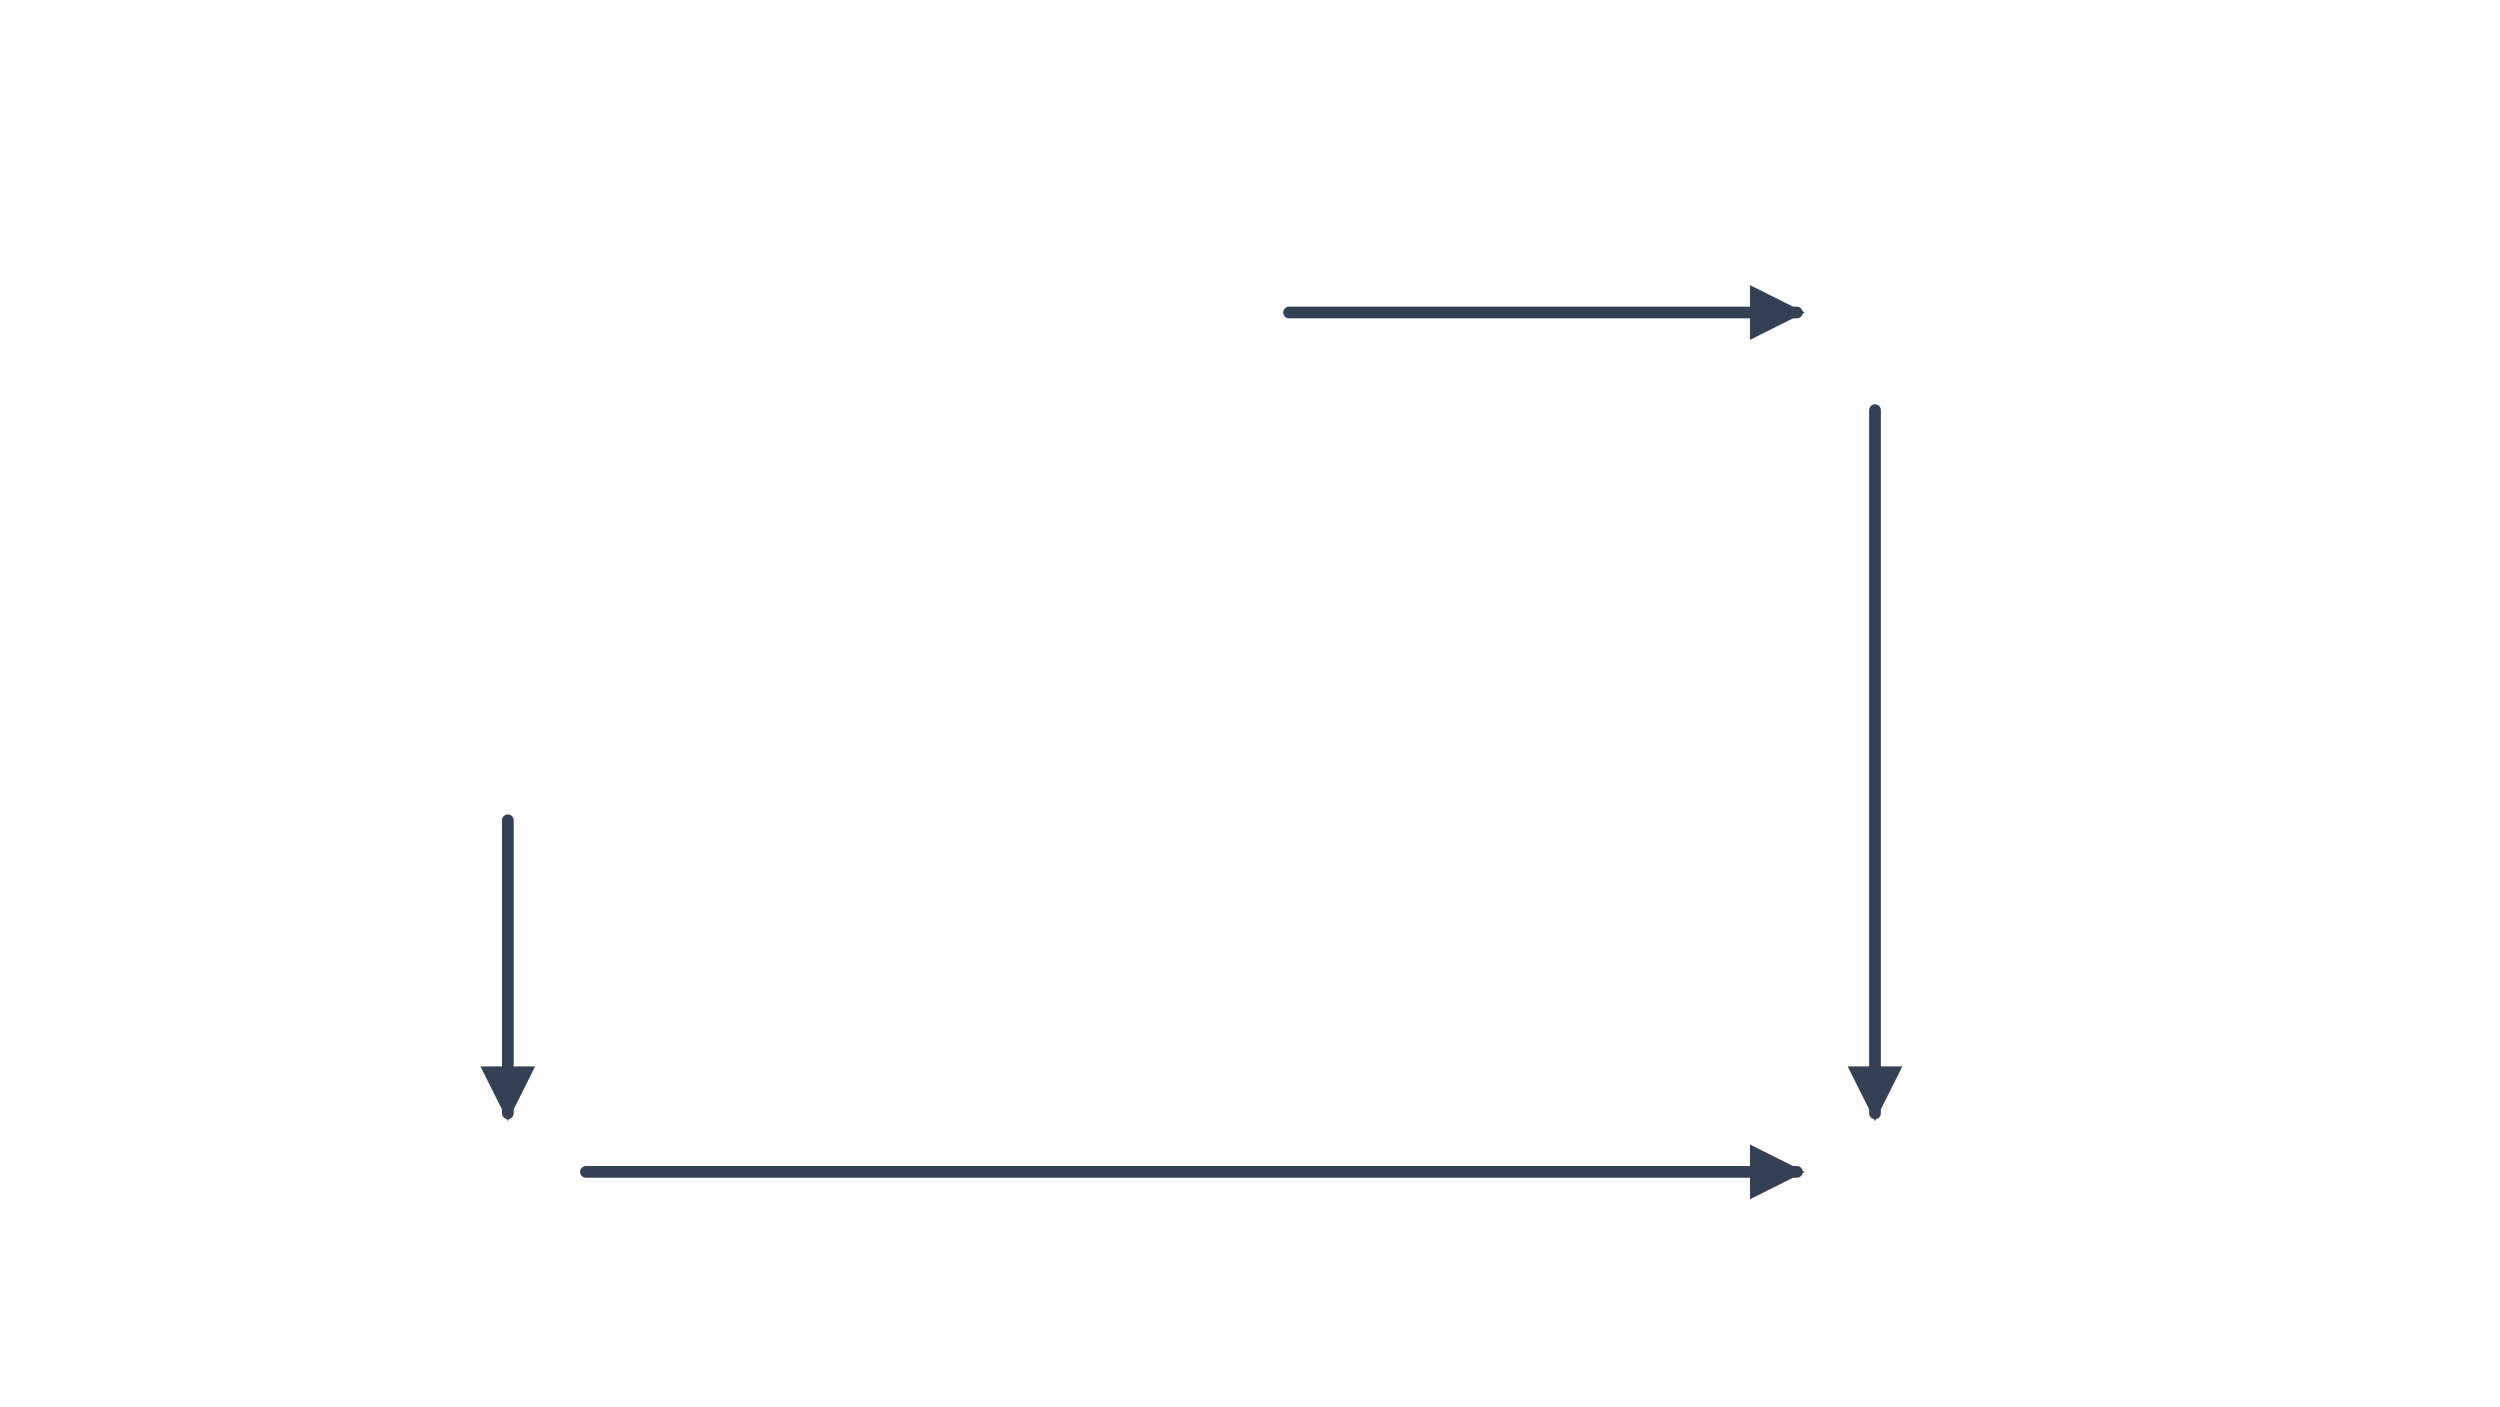
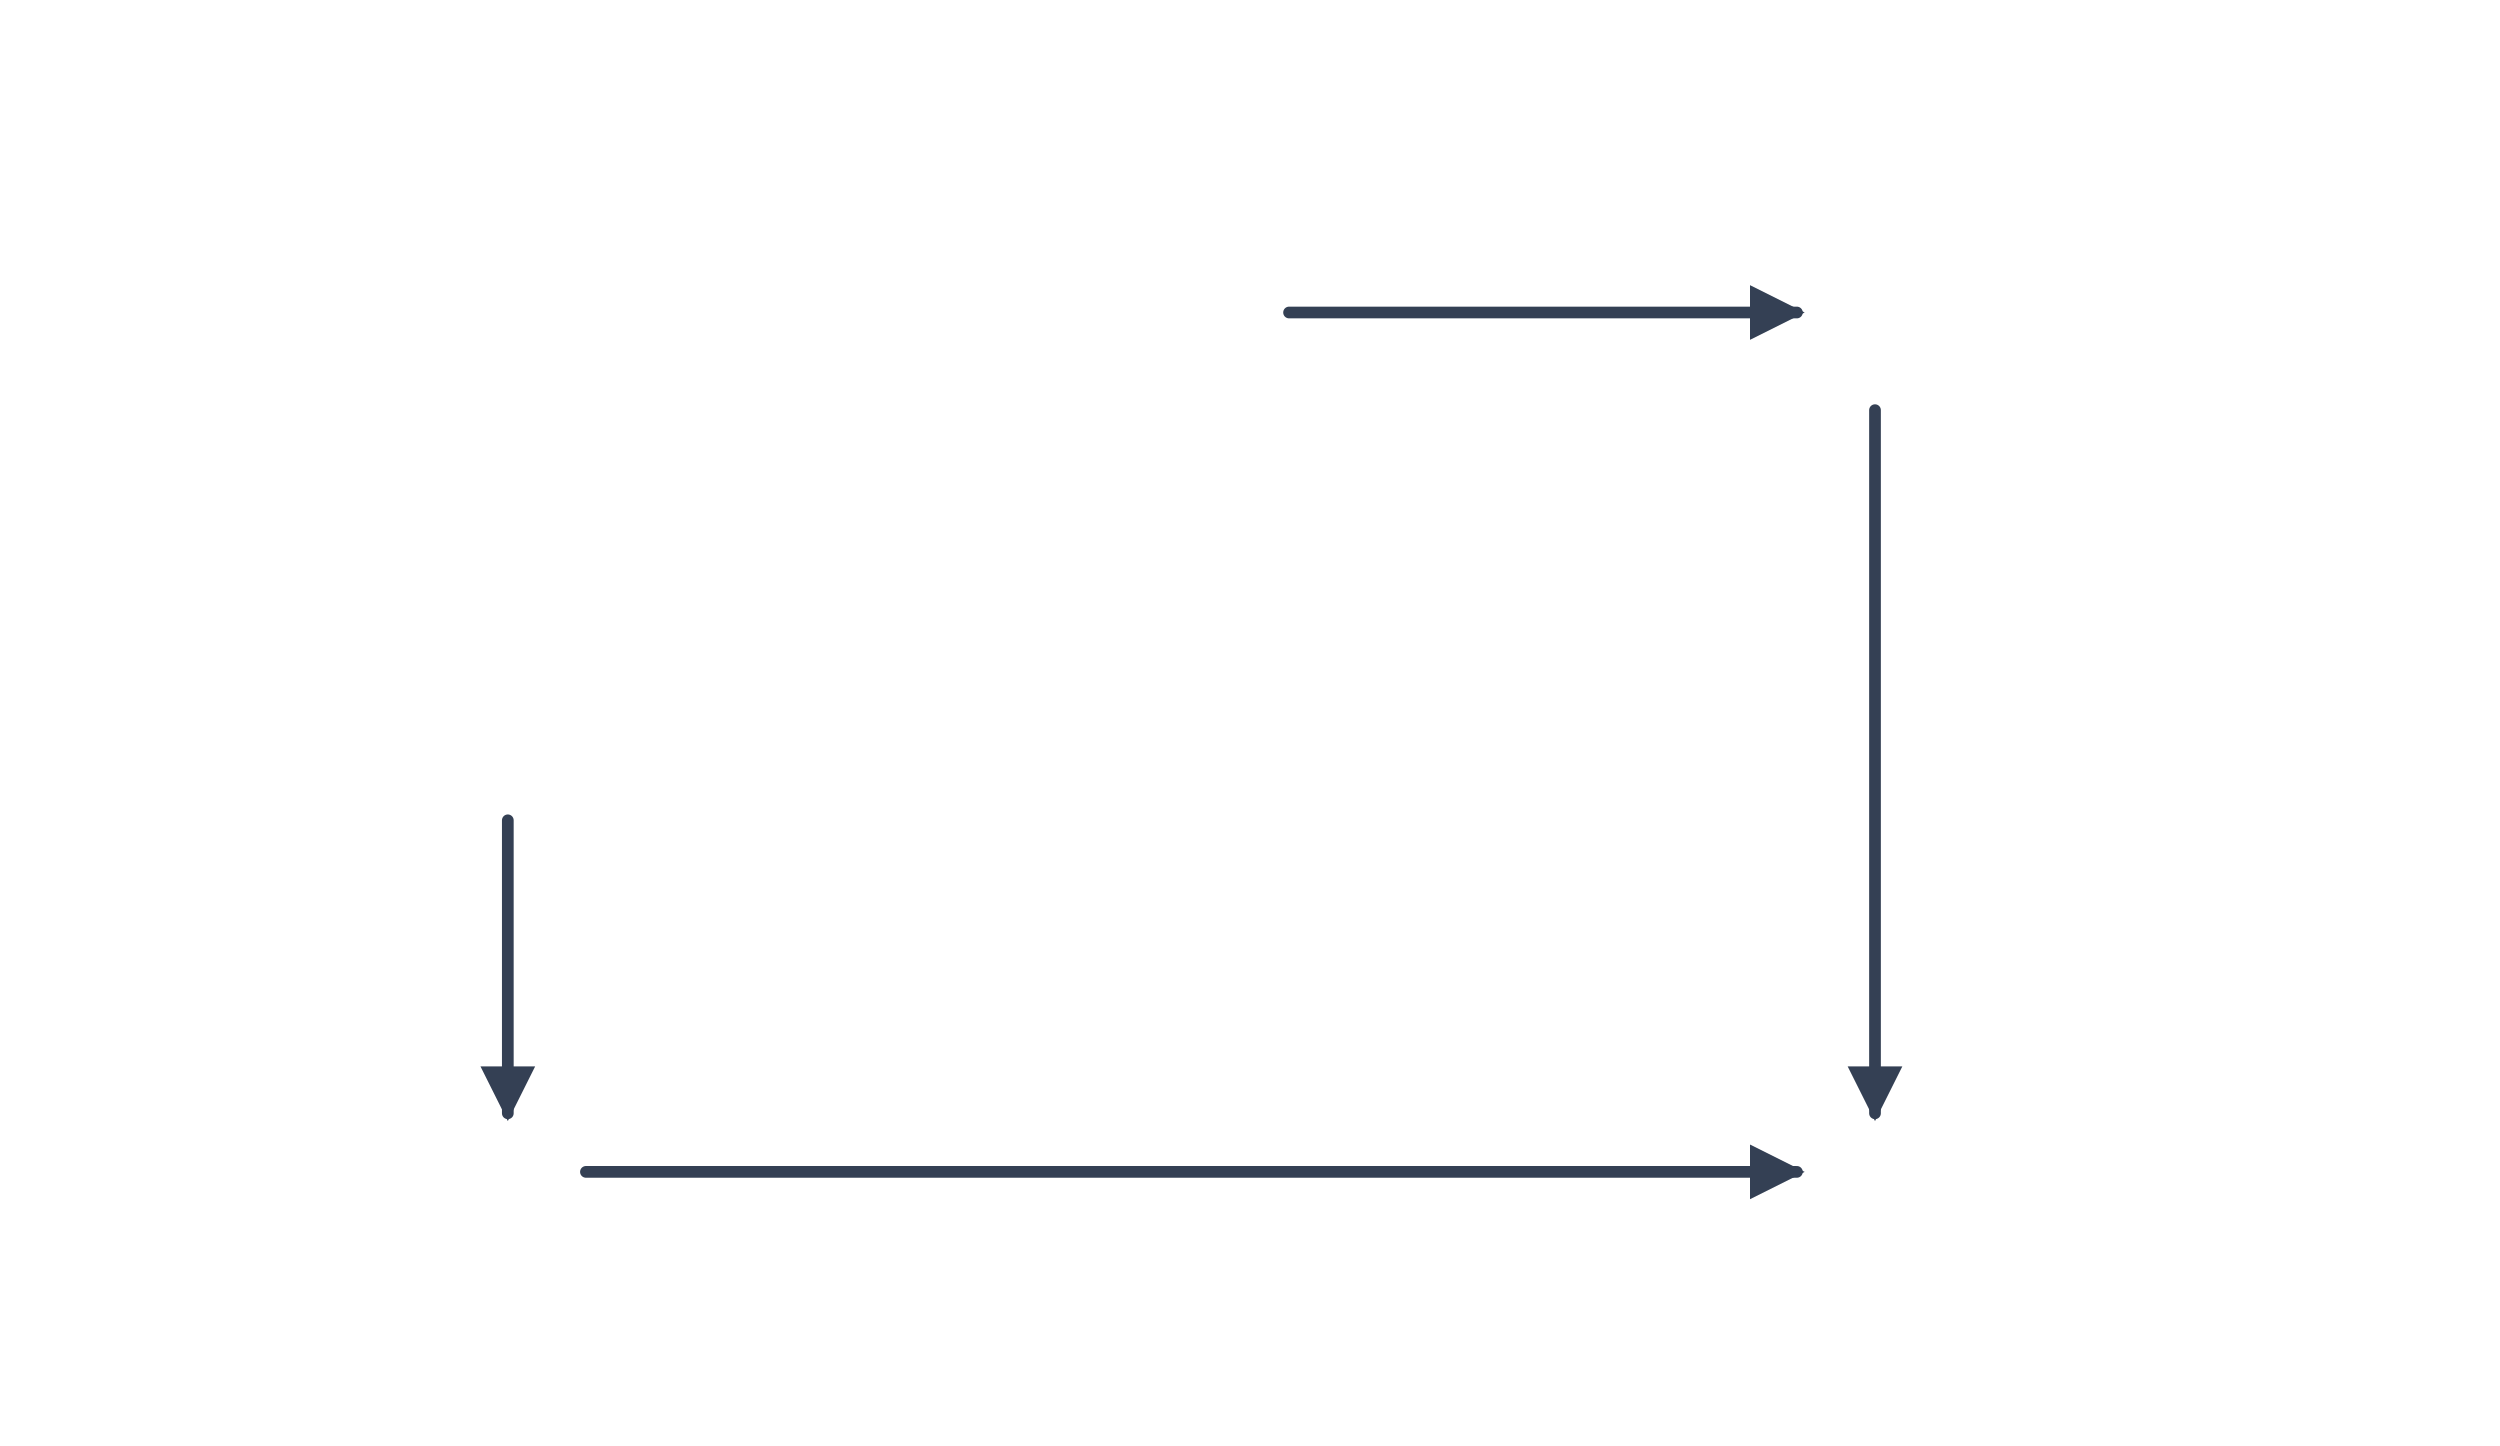
- <svg xmlns="http://www.w3.org/2000/svg" id="commutative-square" viewBox="0 0 640 360" role="presentation">
+ <svg xmlns="http://www.w3.org/2000/svg" id="commutative-square" viewBox="0 0 640 370" role="presentation">
  <g fill="none" stroke-linecap="round" stroke-linejoin="round">
    <path class="snl-svg-edge" d="M330 80H460" stroke="#344054" stroke-width="3" />
    <path class="snl-svg-edge" d="M150 300H460" stroke="#344054" stroke-width="3" />
    <path class="snl-svg-edge" d="M130 210V285" stroke="#344054" stroke-width="3" />
    <path class="snl-svg-edge" d="M480 105V285" stroke="#344054" stroke-width="3" />
  </g>
  <g class="snl-svg-arrowheads" fill="#344054" stroke="none">
    <path class="snl-svg-arrowhead" d="M448 73L462 80L448 87Z" />
    <path class="snl-svg-arrowhead" d="M448 293L462 300L448 307Z" />
    <path class="snl-svg-arrowhead" d="M123 273L130 287L137 273Z" />
    <path class="snl-svg-arrowhead" d="M473 273L480 287L487 273Z" />
  </g>
  <g data-snl-slot="0" transform="translate(155 70)" />
  <g data-snl-slot="1" transform="translate(500 70)" />
  <g data-snl-slot="2" transform="translate(130 310)" />
  <g data-snl-slot="3" transform="translate(480 310)" />
</svg>
